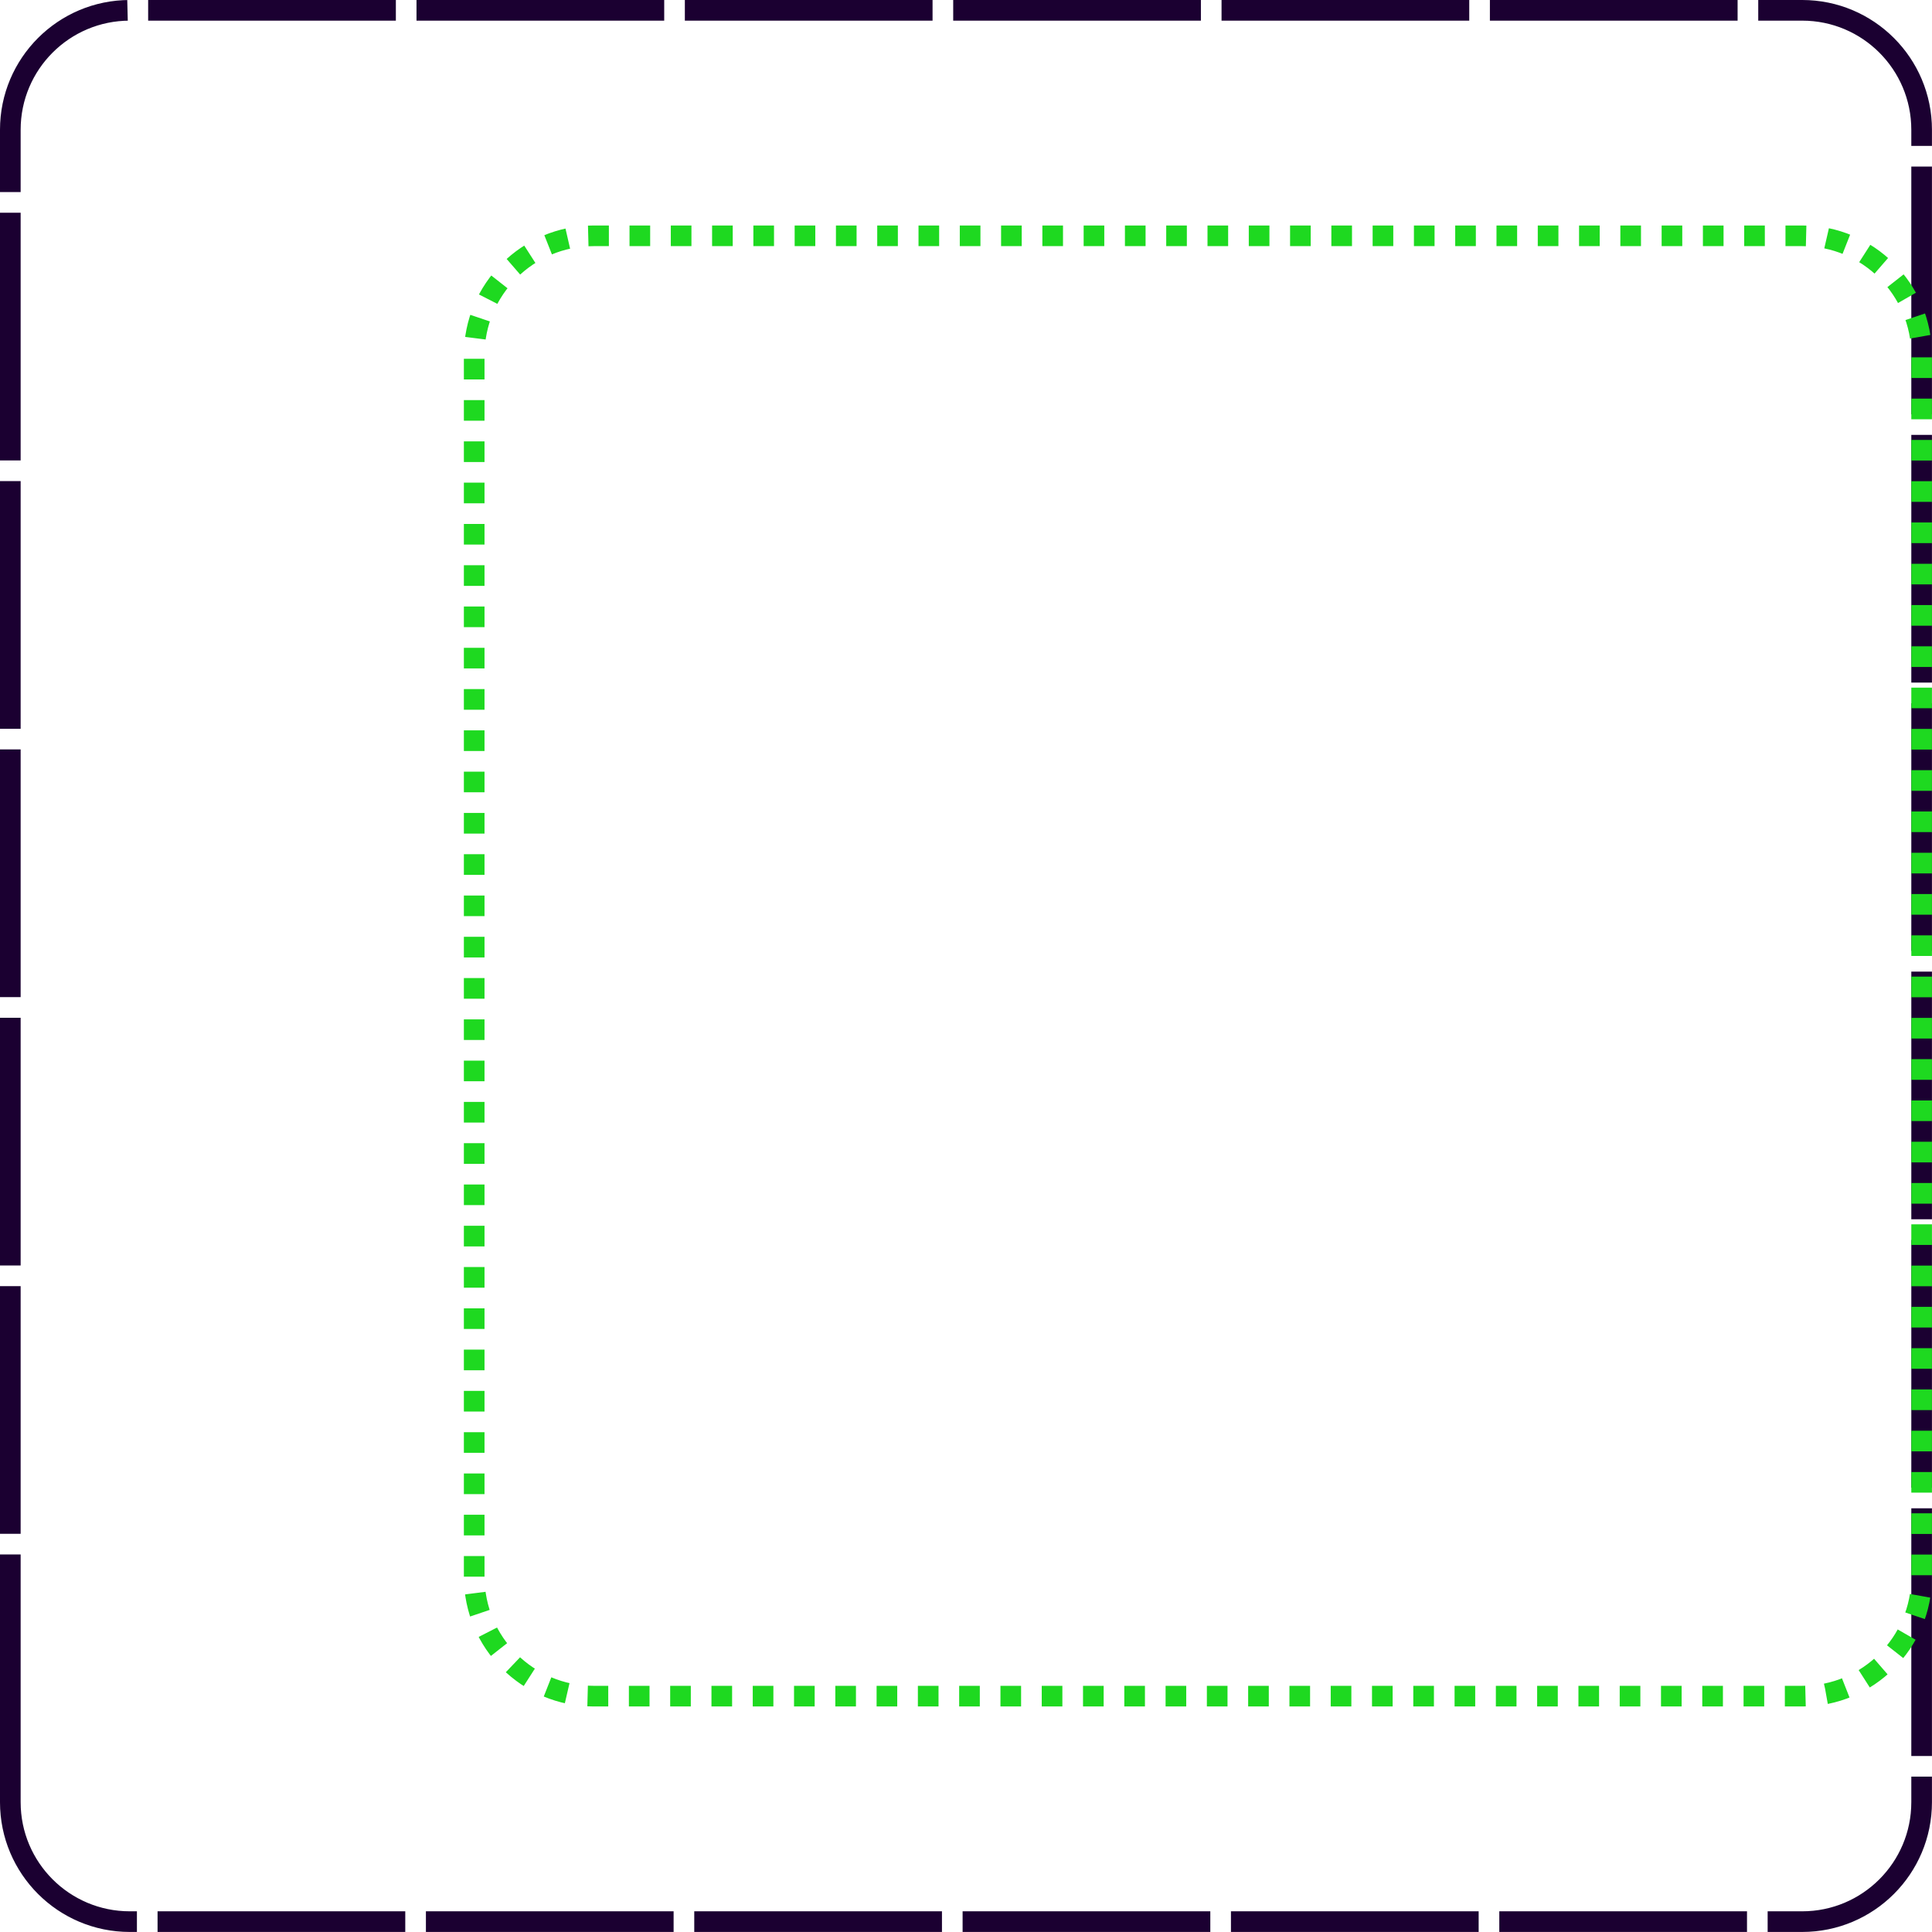
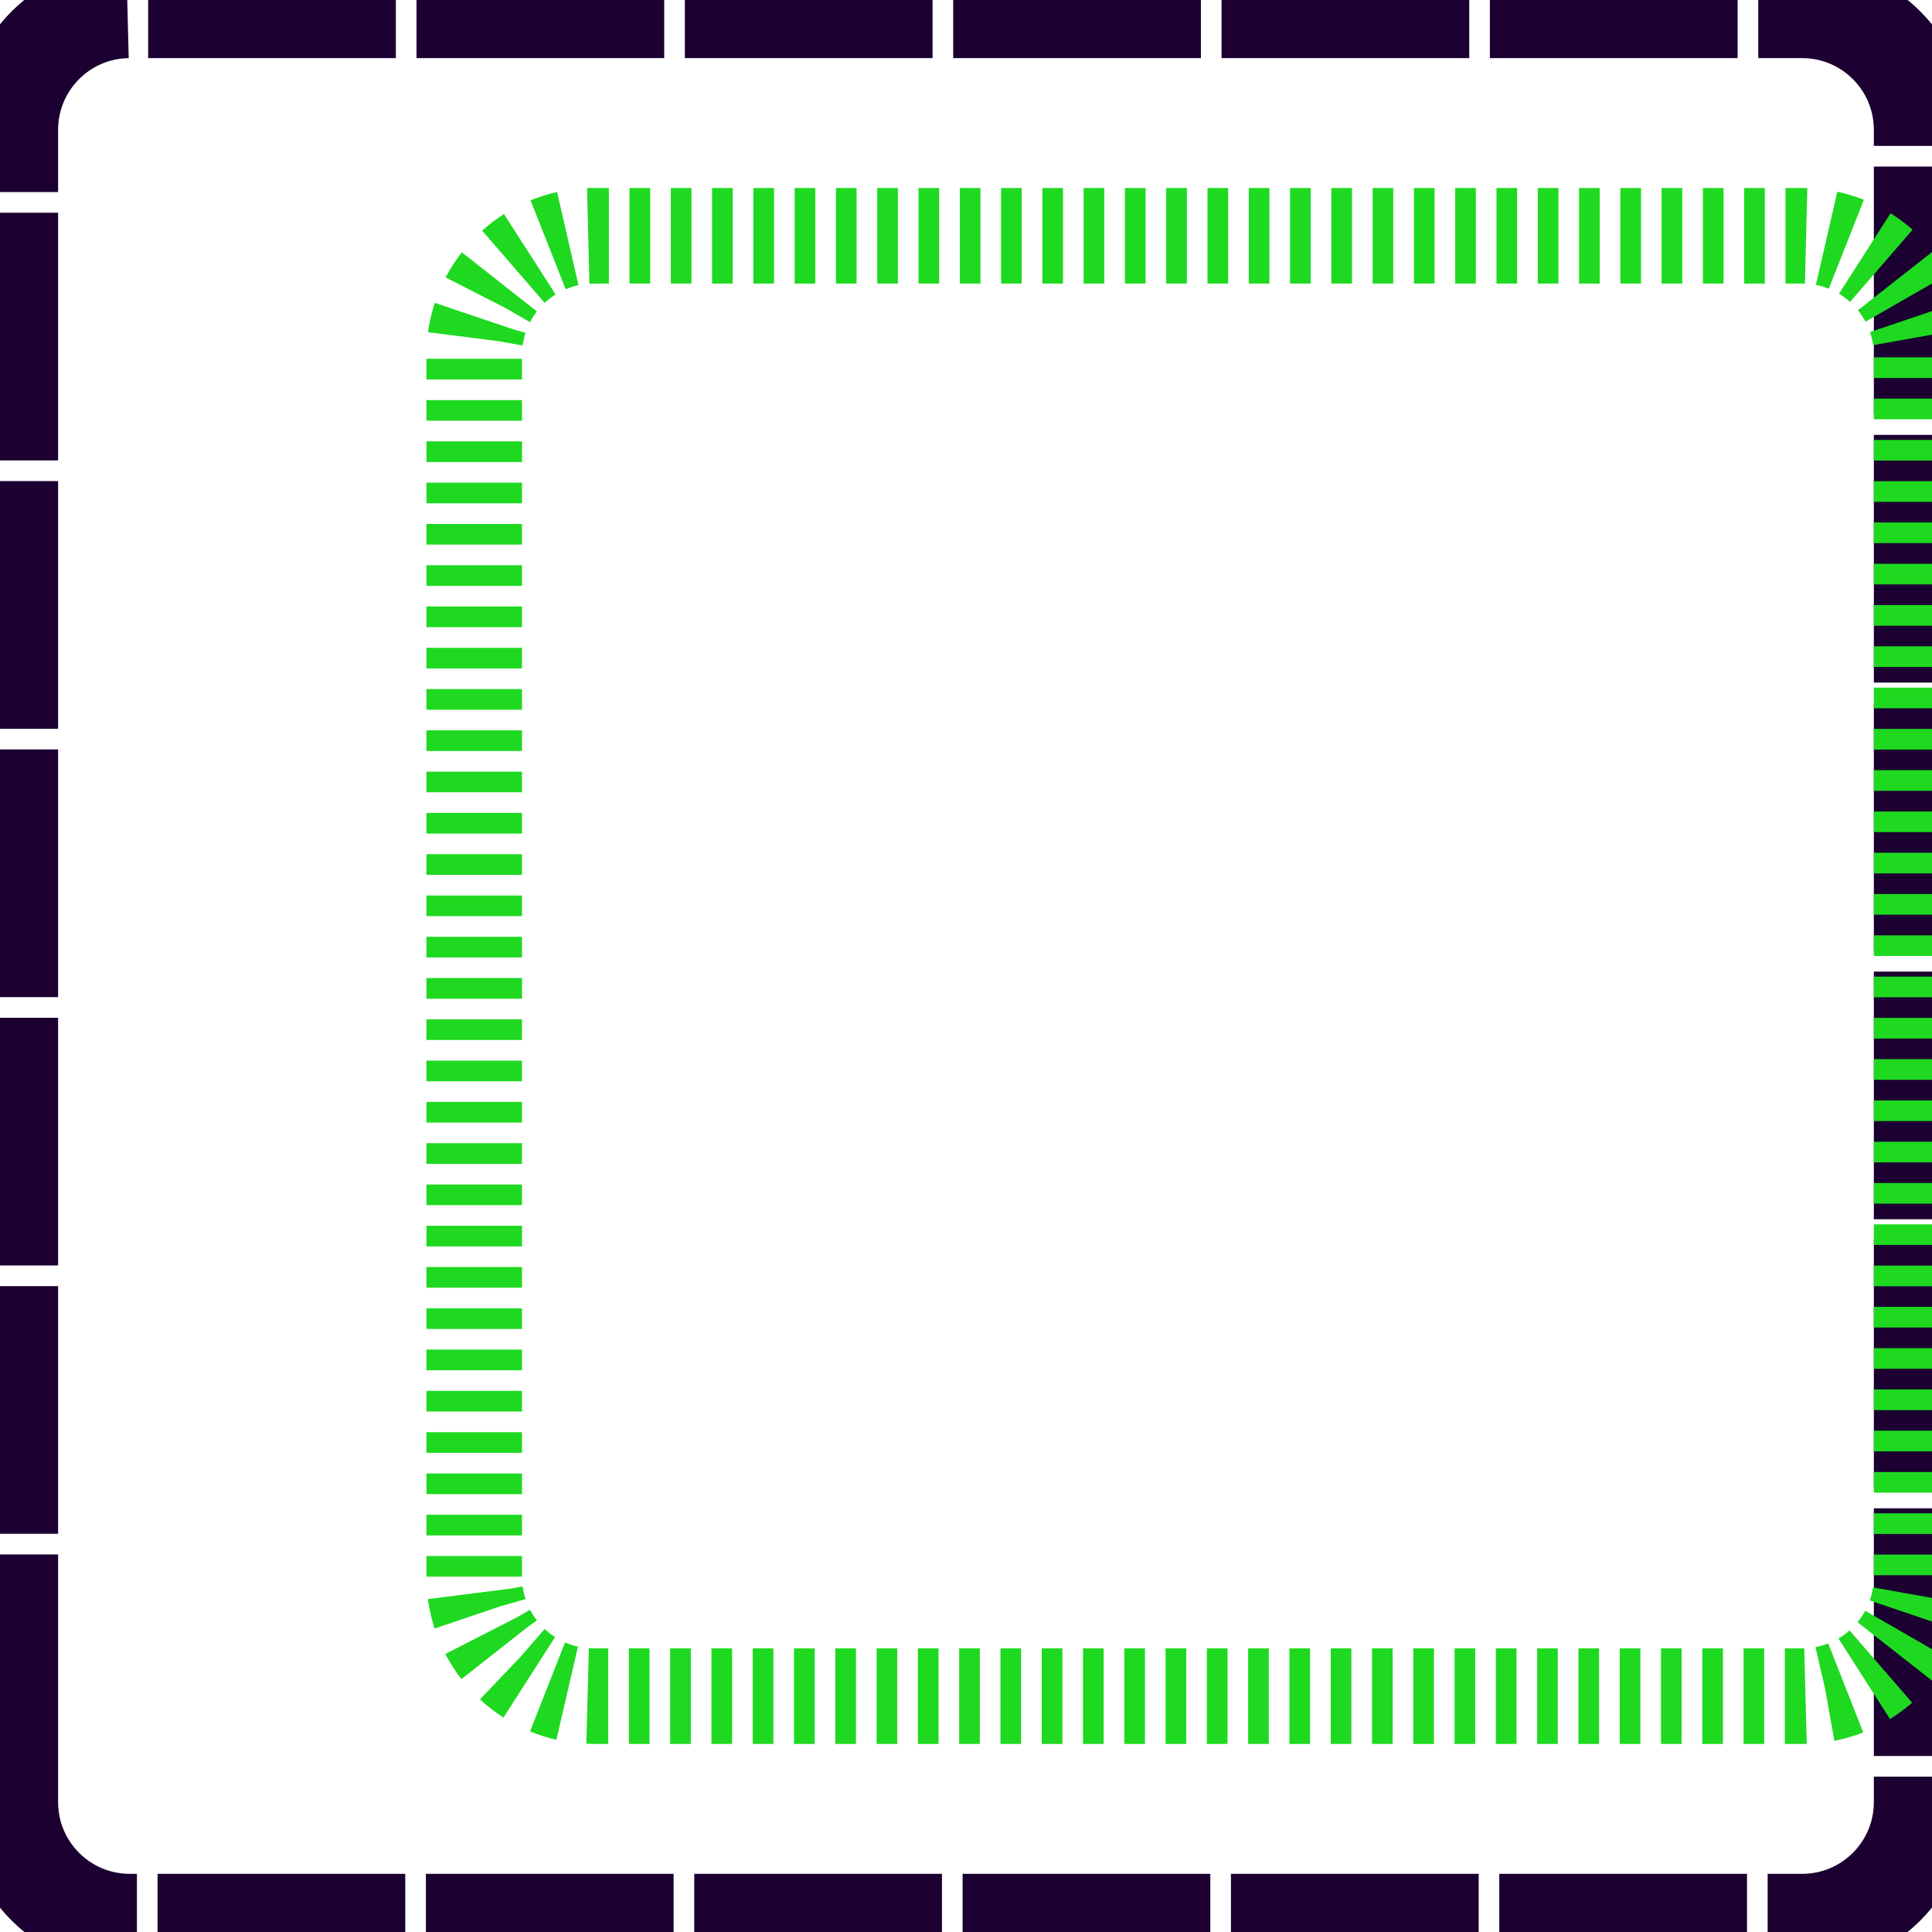
<svg xmlns="http://www.w3.org/2000/svg" width="40.432mm" height="40.433mm" viewBox="0 0 40.432 40.433" version="1.1" id="svg5">
  <defs id="defs2" />
  <g id="layer1" transform="translate(0.216,0.216)">
    <g id="g2364" transform="rotate(-90,20,20)">
-       <rect style="fill:none;fill-opacity:0;stroke:#1b0031;stroke-width:0.432;stroke-miterlimit:4;stroke-dasharray:5.184, 0.432;stroke-dashoffset:0;stroke-opacity:1" id="rect846" width="40" height="40" x="2.6645353e-15" y="-1.7763568e-15" rx="2.5" />
-       <rect style="fill:#00c5d9;fill-opacity:0;stroke:#1ed920;stroke-width:0.432;stroke-miterlimit:4;stroke-dasharray:0.432, 0.432;stroke-dashoffset:0;stroke-opacity:1" id="rect950" width="30.562" height="30.292" x="4.719" y="9.708" rx="2.5" />
+       <rect style="fill:none;fill-opacity:0;stroke:#1b0031;stroke-width:2;stroke-miterlimit:4;stroke-dasharray:5.184, 0.432;stroke-dashoffset:0;stroke-opacity:1" id="rect846" width="40" height="40" x="2.6645353e-15" y="-1.7763568e-15" rx="2.5" />
+       <rect style="fill:#00c5d9;fill-opacity:0;stroke:#1ed920;stroke-width:2;stroke-miterlimit:4;stroke-dasharray:0.432, 0.432;stroke-dashoffset:0;stroke-opacity:1" id="rect950" width="30.562" height="30.292" x="4.719" y="9.708" rx="2.5" />
    </g>
  </g>
</svg>
